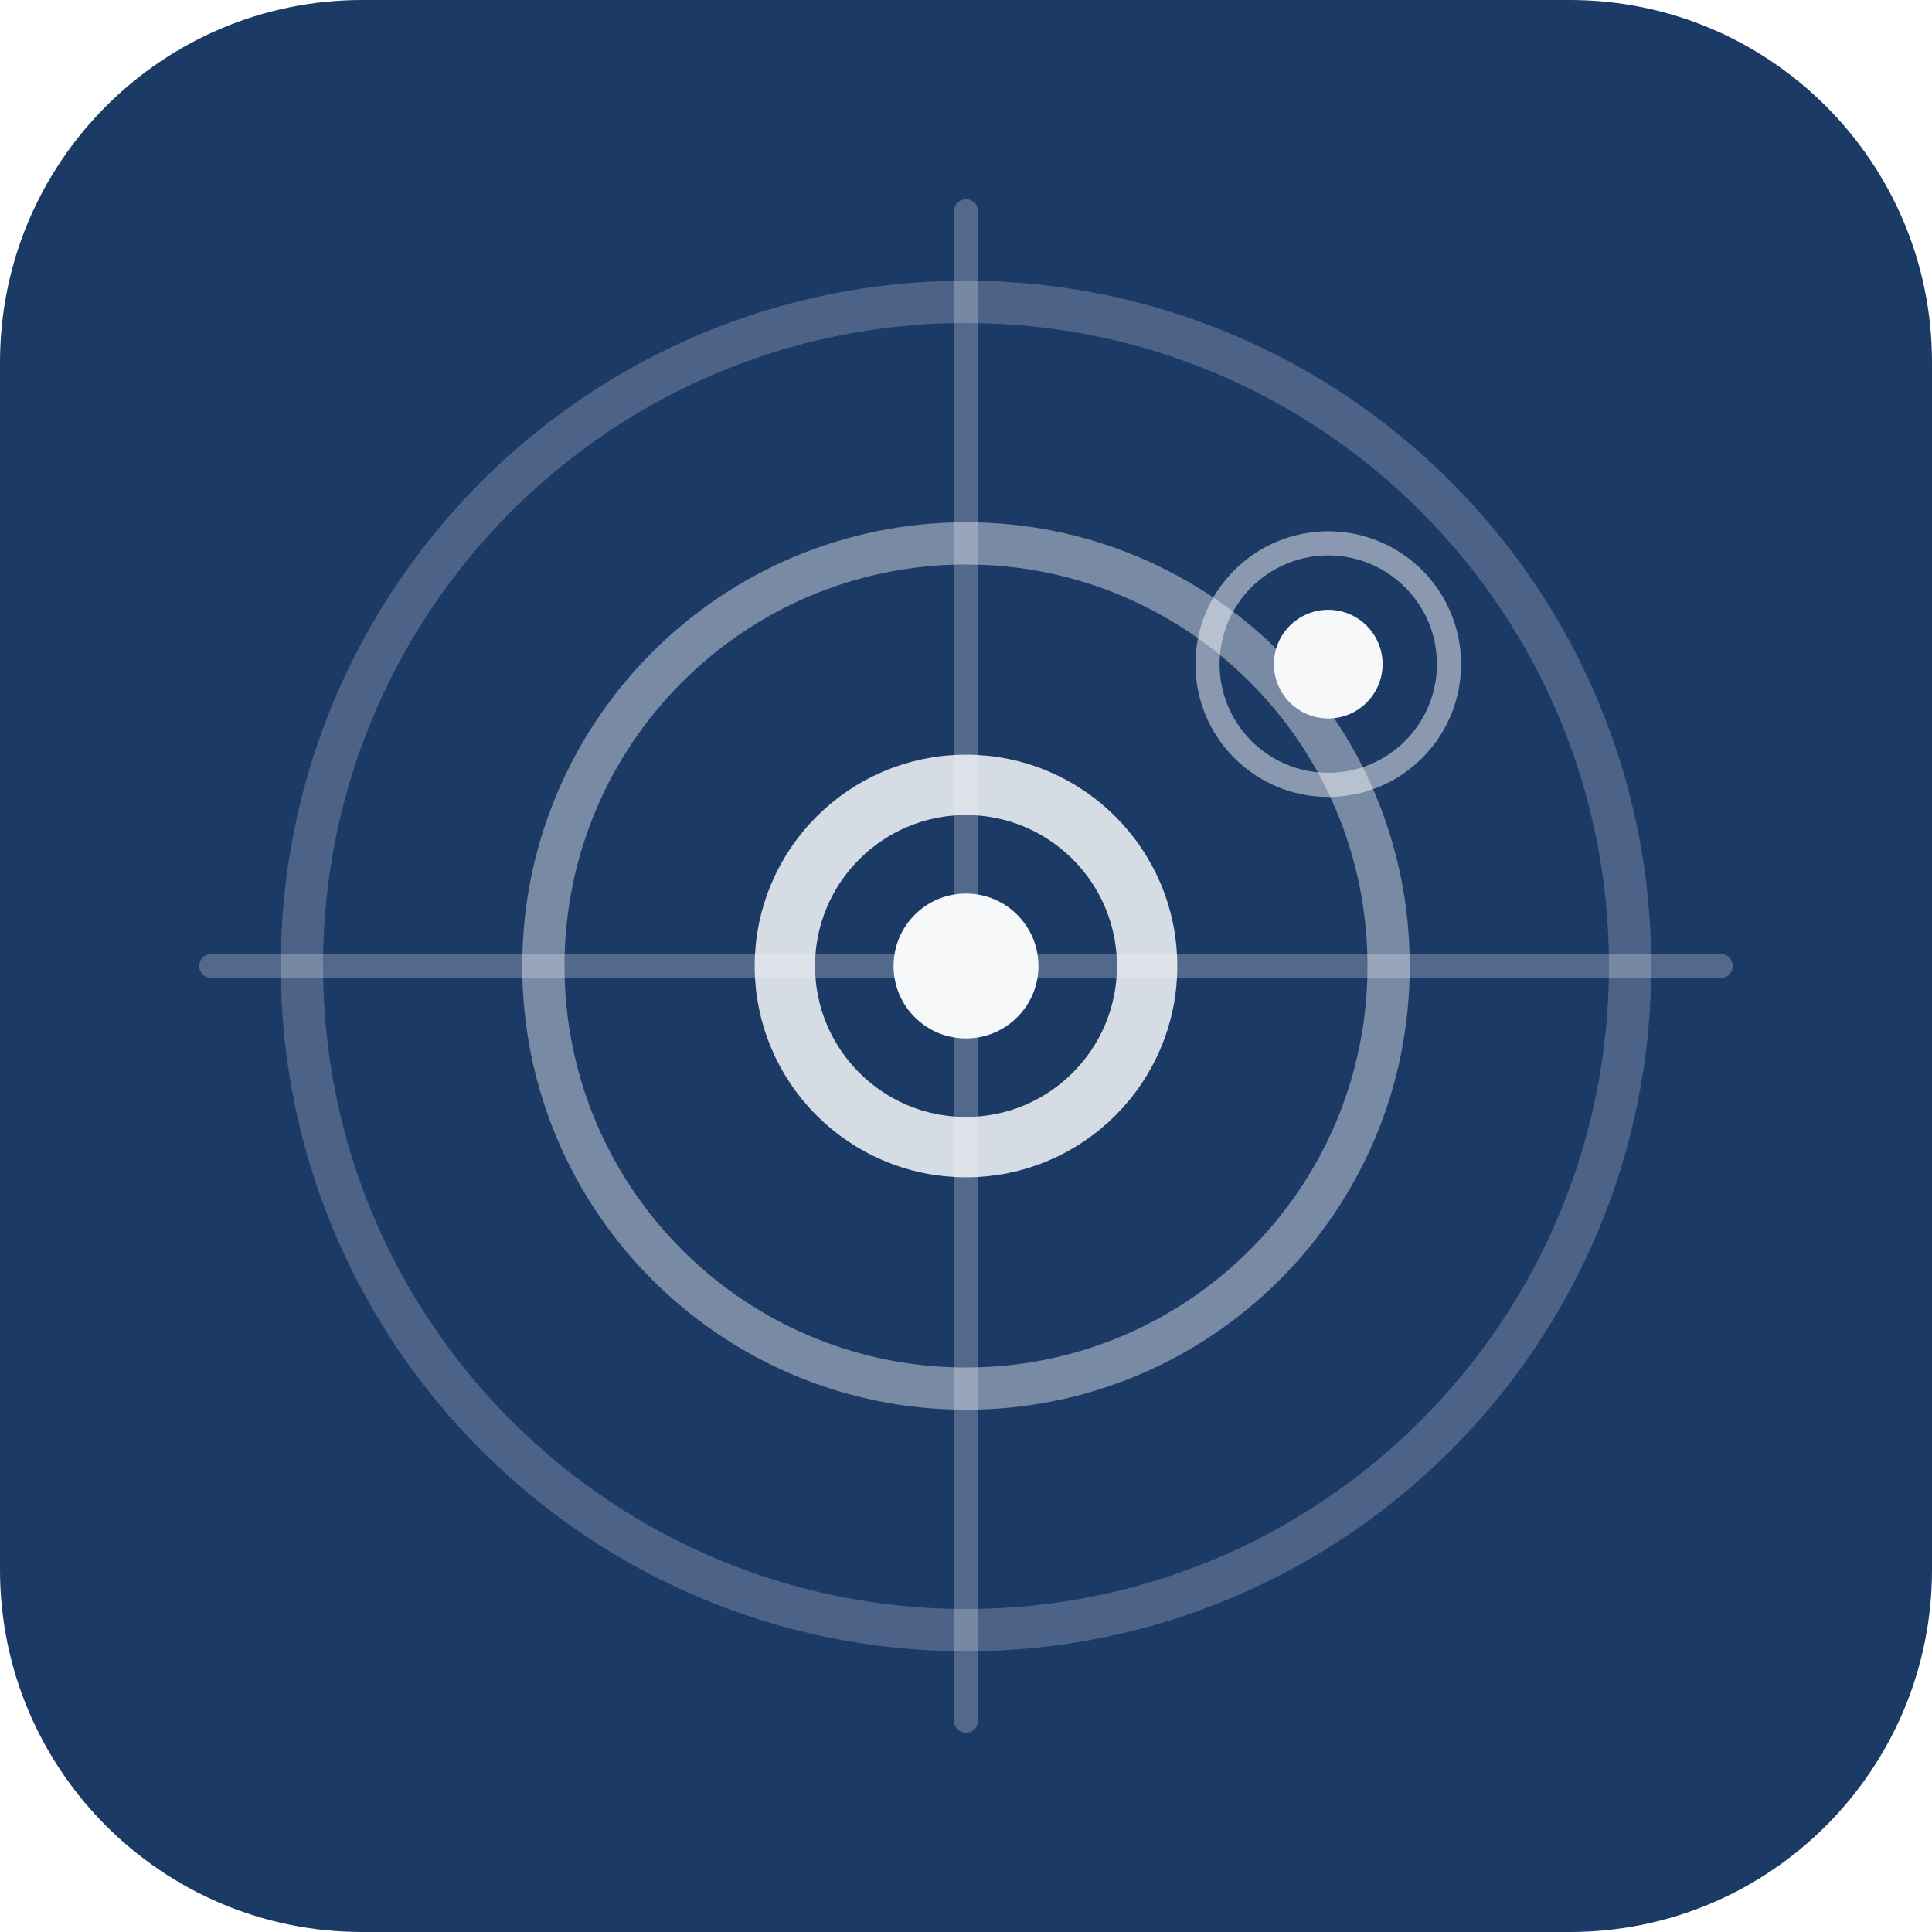
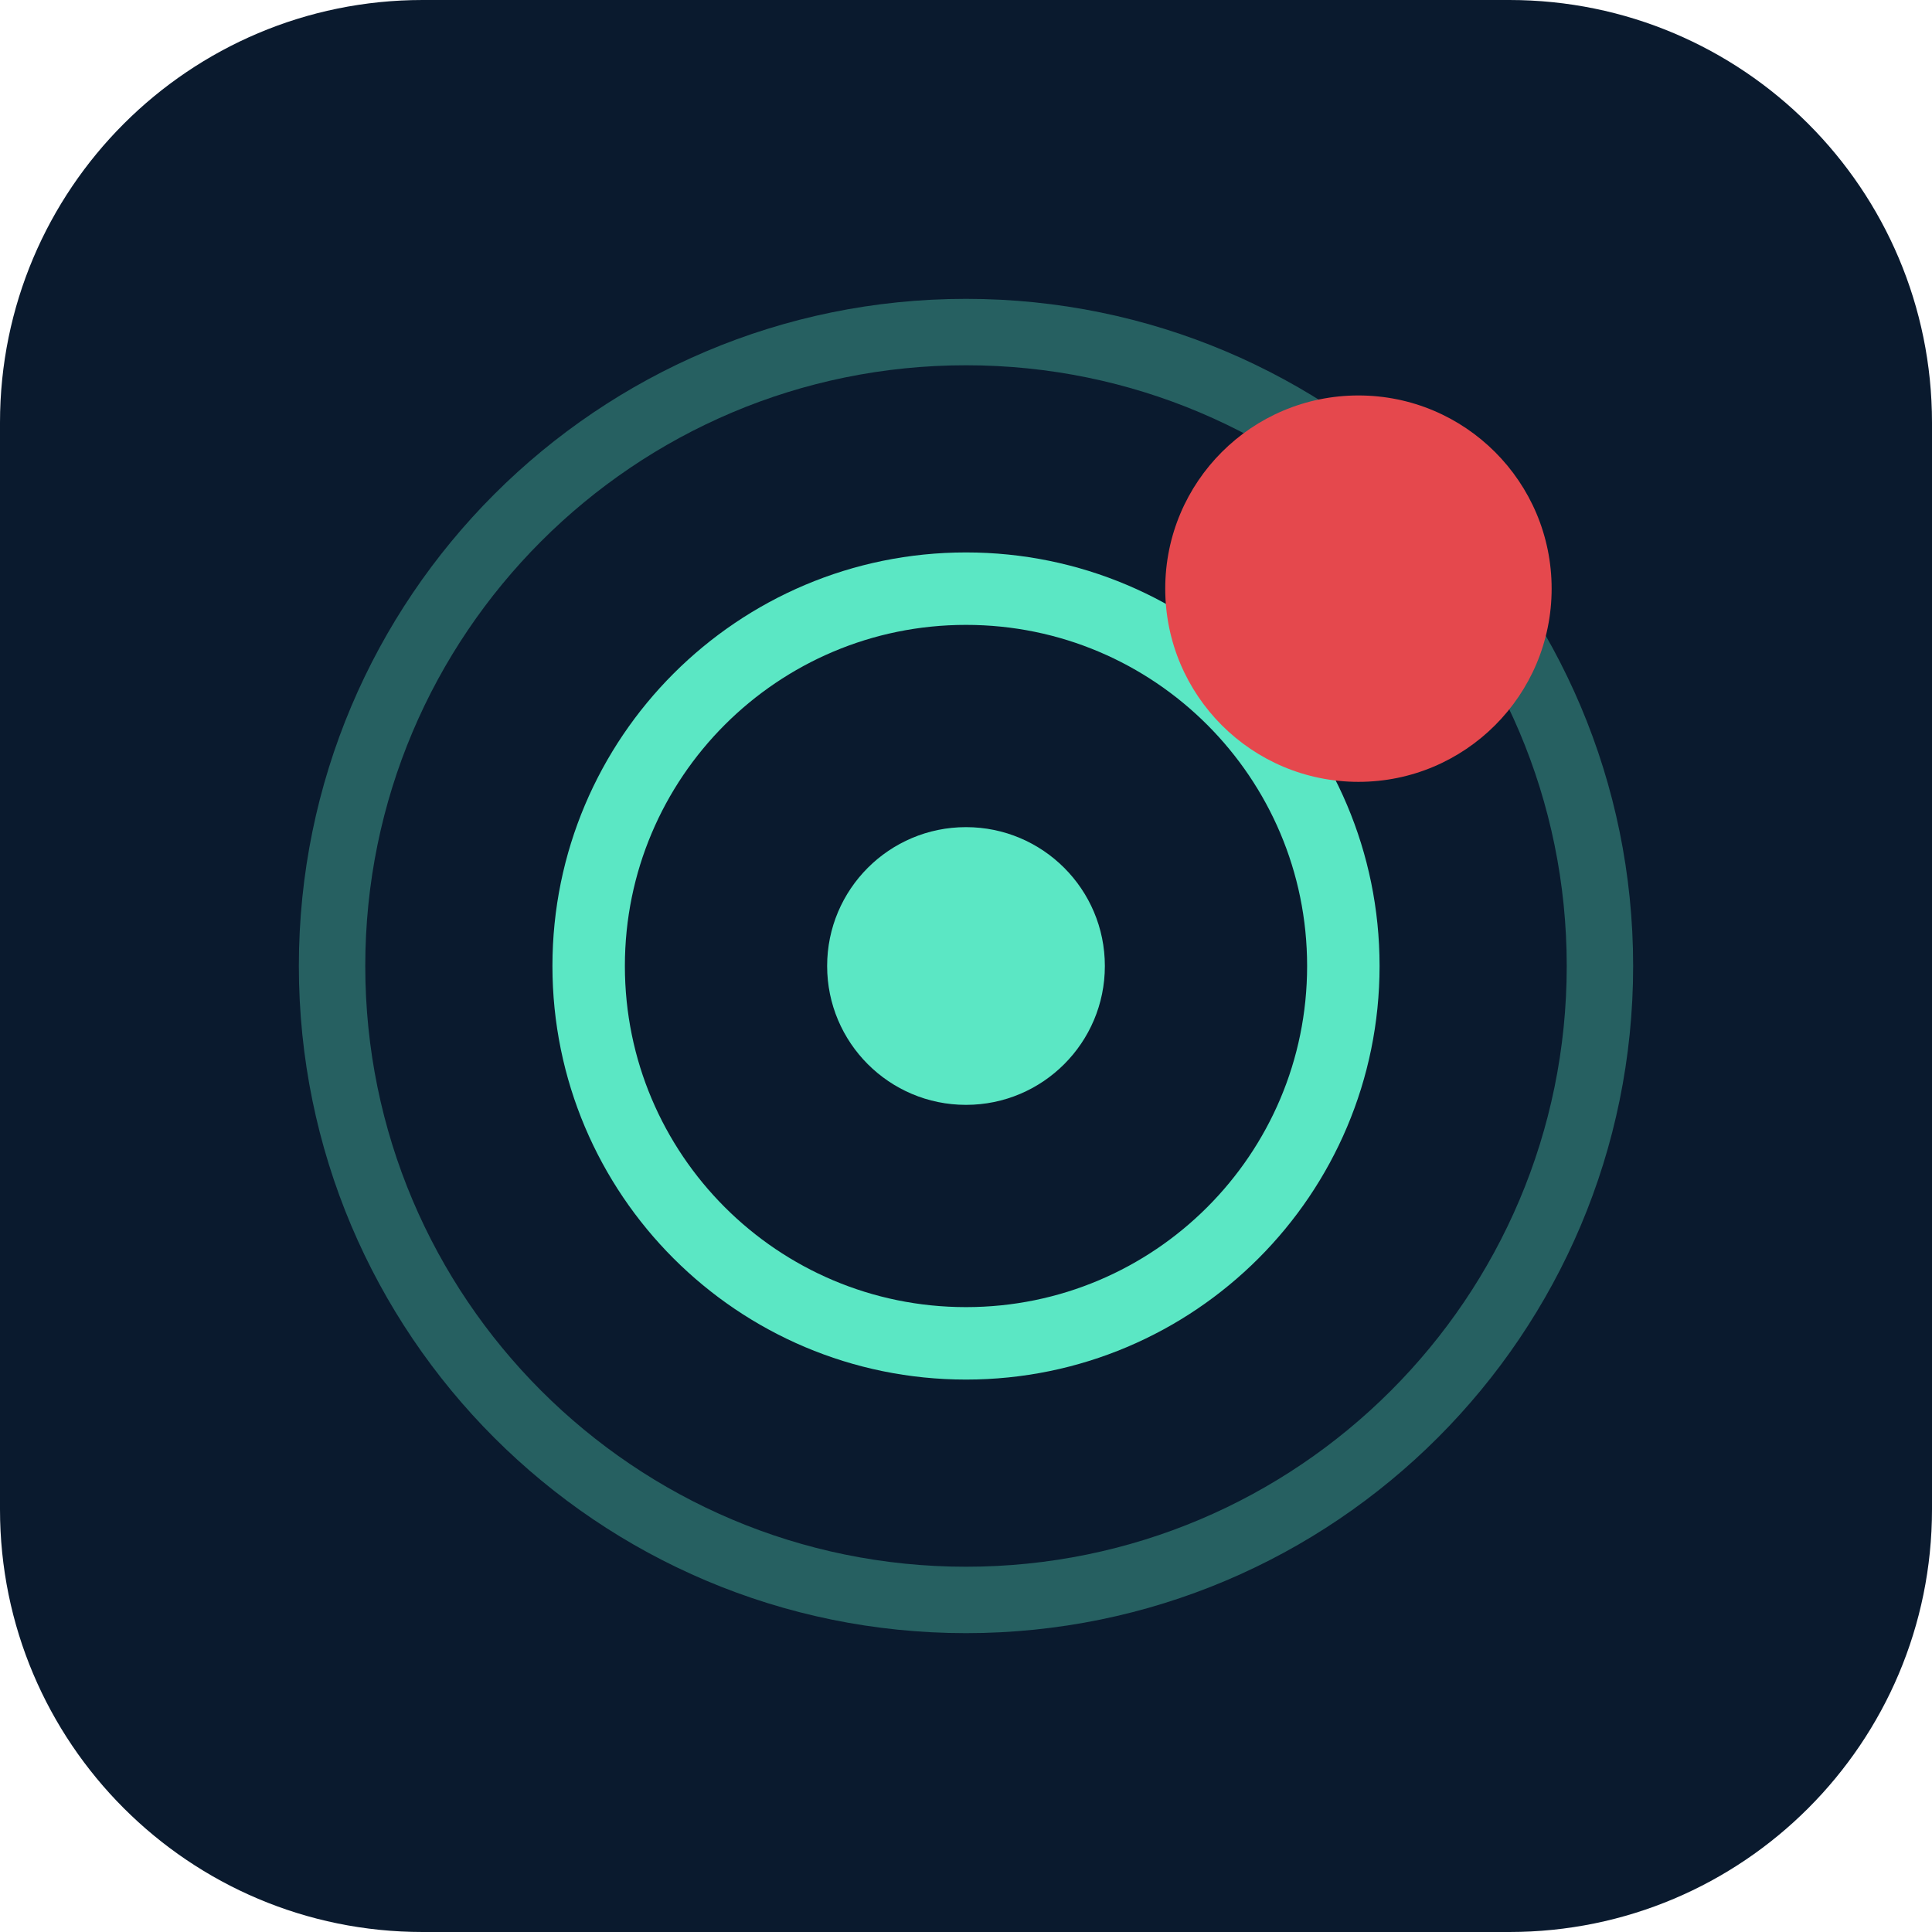
- <svg xmlns="http://www.w3.org/2000/svg" viewBox="0 0 64 64" role="img" aria-label="Privaris">
-   <rect width="64" height="64" rx="12" fill="#1C3A66" />
-   <g stroke="#F7F8FA" fill="none" stroke-linecap="round">
-     <circle cx="32" cy="32" r="22" stroke-width="1.4" opacity="0.22" />
-     <circle cx="32" cy="32" r="14" stroke-width="1.4" opacity="0.42" />
-     <circle cx="32" cy="32" r="6" stroke-width="2" opacity="0.85" />
-     <line x1="32" y1="7" x2="32" y2="57" stroke-width="0.8" opacity="0.25" />
-     <line x1="7" y1="32" x2="57" y2="32" stroke-width="0.8" opacity="0.25" />
+ <svg xmlns="http://www.w3.org/2000/svg" viewBox="0 0 64 64">
+   <rect width="64" height="64" rx="14" fill="#0A1A2E" />
+   <g fill="none" stroke-linecap="round">
+     <circle cx="32" cy="32" r="21" stroke="#5BE7C4" stroke-width="2.2" opacity=".34" />
+     <circle cx="32" cy="32" r="12.5" stroke="#5BE7C4" stroke-width="2.4" />
  </g>
-   <circle cx="32" cy="32" r="2.4" fill="#F7F8FA" />
-   <circle cx="44" cy="22" r="1.8" fill="#F7F8FA" />
-   <circle cx="44" cy="22" r="4" fill="none" stroke="#F7F8FA" stroke-width="0.8" opacity="0.5" />
+   <circle cx="32" cy="32" r="4.6" fill="#5BE7C4" />
+   <circle cx="45" cy="19.5" r="6.4" fill="#E5484D" />
</svg>
